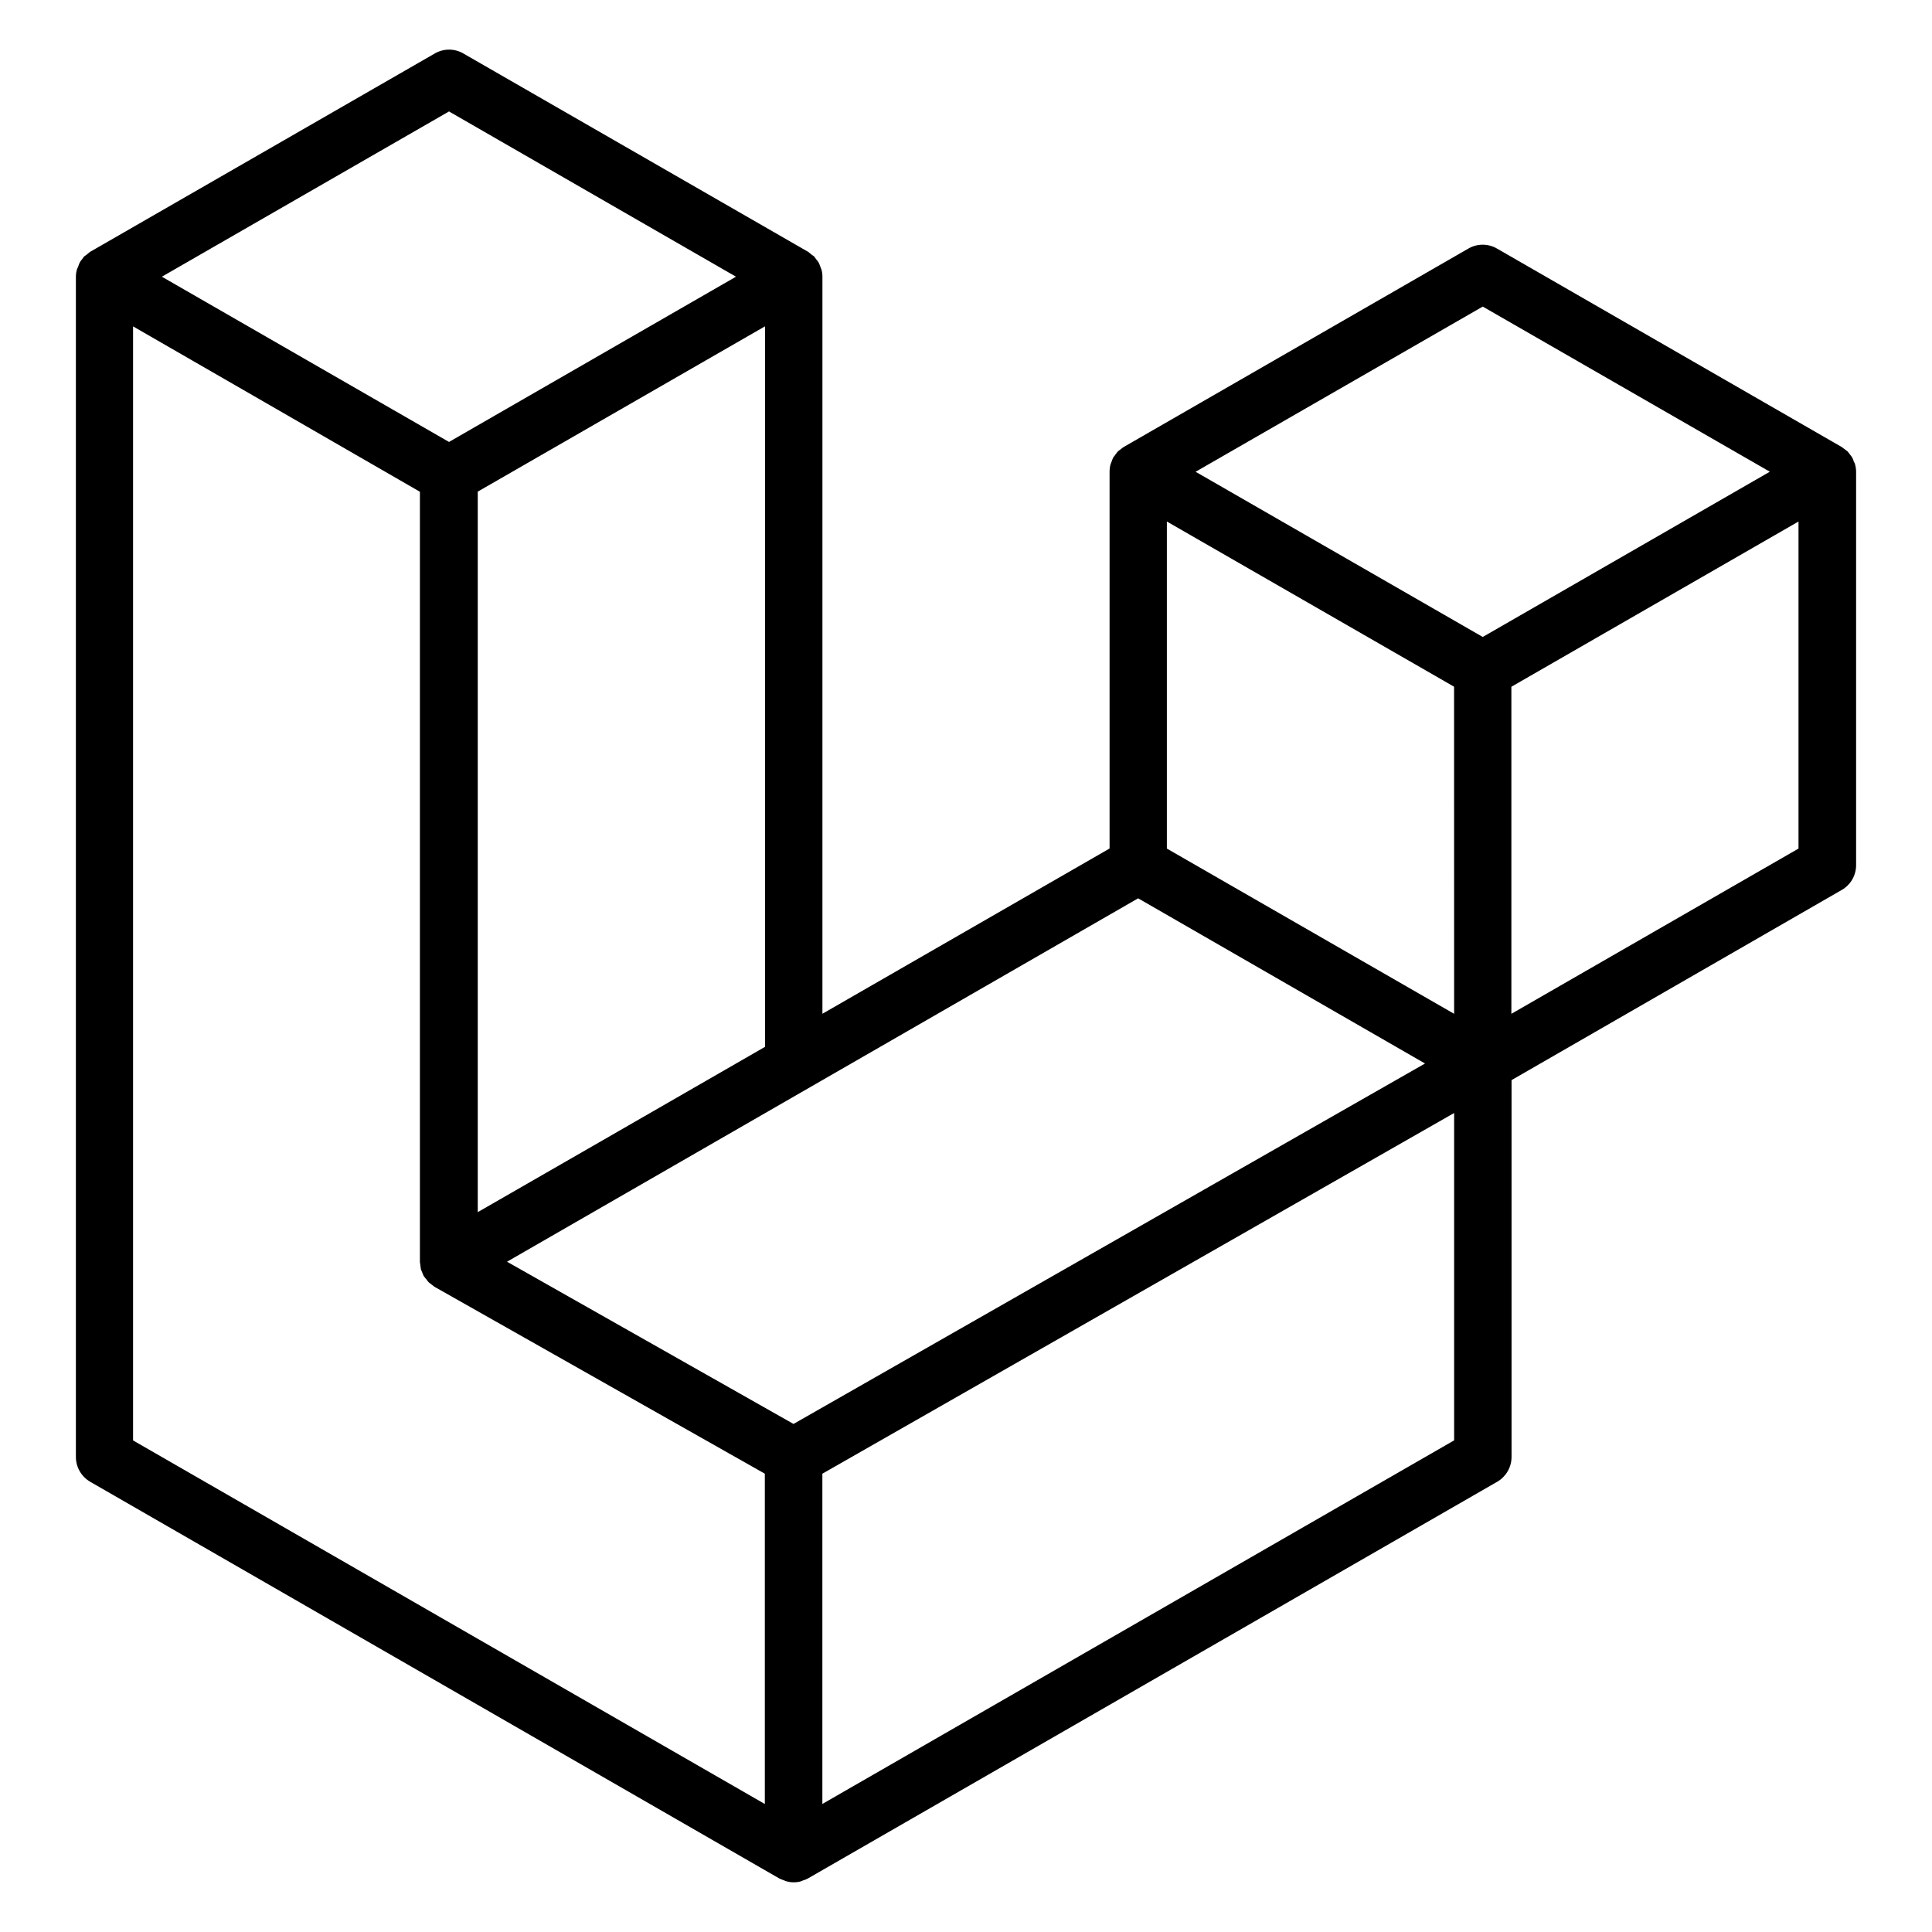
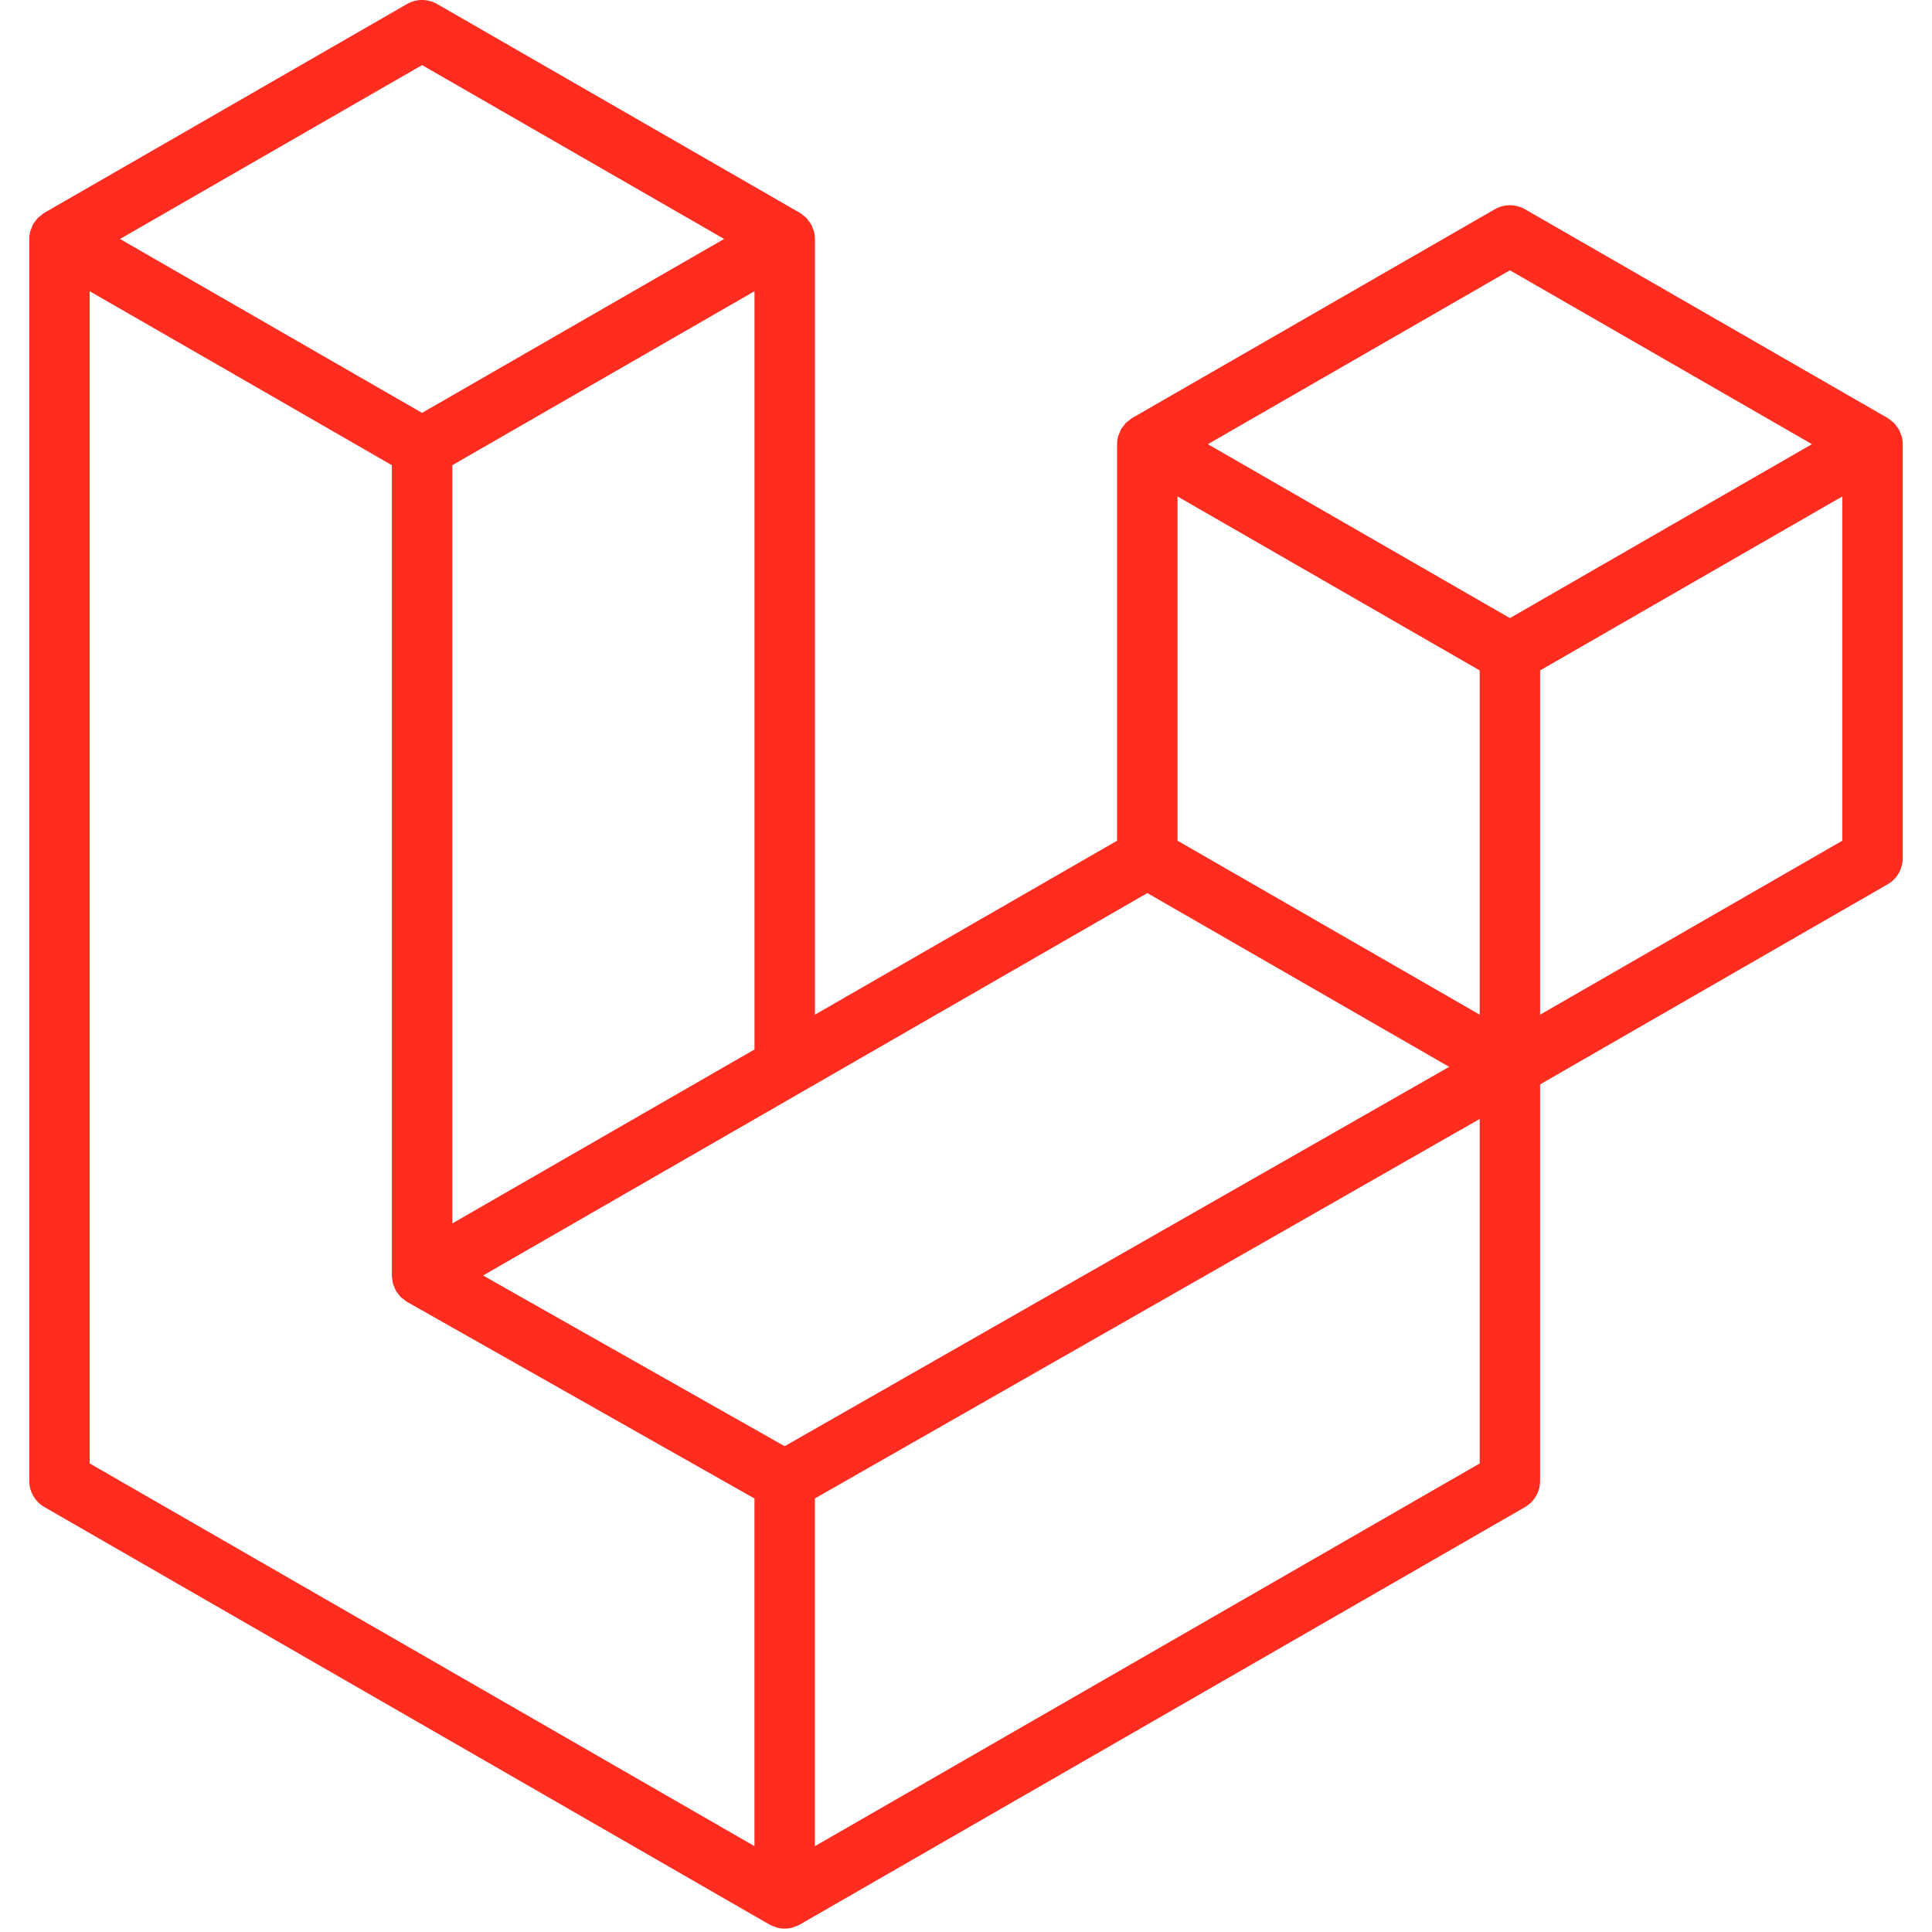
- <svg xmlns="http://www.w3.org/2000/svg" fill="#000000" width="800px" height="800px" viewBox="0 0 32 32" version="1.1">
-   <path d="M13.143 23.585l10.46-5.97-4.752-2.736-10.453 6.019zM24.084 11.374l-4.757-2.736v5.417l4.758 2.737zM24.559 5.078l-4.756 2.736 4.756 2.736 4.755-2.737zM9.911 18.928l2.76-1.589v-11.934l-4.758 2.738v11.934zM7.437 1.846l-4.756 2.737 4.756 2.737 4.753-2.737zM2.204 5.406v18.452l10.464 6.022v-5.471l-5.472-3.096c-0.018-0.013-0.032-0.027-0.051-0.039-0.014-0.013-0.030-0.023-0.044-0.034l-0.001-0.003c-0.015-0.015-0.028-0.031-0.039-0.049l-0.001-0.001c-0.014-0.013-0.025-0.028-0.035-0.045l-0.001-0.001h-0.003c-0.008-0.015-0.016-0.035-0.024-0.055l-0.001-0.004c-0.007-0.015-0.015-0.032-0.022-0.051l-0.001-0.003c-0.004-0.020-0.008-0.045-0.010-0.070l-0-0.002c-0.003-0.015-0.006-0.033-0.008-0.051l-0-0.001v-12.759l-2.757-1.59zM24.085 23.857v-5.422l-10.464 5.974v5.47zM29.789 14.055v-5.417l-4.756 2.737v5.417zM30.725 7.69c0.011 0.038 0.018 0.081 0.018 0.126v0 6.513c-0 0.176-0.095 0.329-0.237 0.411l-0.002 0.001-5.468 3.149v6.241c-0 0.175-0.095 0.328-0.236 0.411l-0.002 0.001-11.416 6.57c-0.024 0.013-0.052 0.025-0.081 0.033l-0.003 0.001-0.030 0.013c-0.036 0.011-0.078 0.017-0.121 0.017s-0.085-0.006-0.125-0.018l0.003 0.001c-0.015-0.004-0.027-0.009-0.039-0.016l0.001 0.001c-0.031-0.011-0.057-0.021-0.082-0.033l0.004 0.002-11.413-6.57c-0.144-0.084-0.239-0.237-0.239-0.412v0-19.548c0-0.044 0.007-0.087 0.019-0.127l-0.001 0.003c0.004-0.015 0.013-0.025 0.018-0.040 0.009-0.029 0.019-0.053 0.030-0.076l-0.001 0.003c0.008-0.016 0.018-0.030 0.029-0.042l-0 0 0.042-0.057 0.047-0.034c0.018-0.015 0.034-0.030 0.052-0.043h0.001l5.708-3.285c0.068-0.040 0.15-0.064 0.237-0.064s0.169 0.024 0.239 0.065l-0.002-0.001 5.71 3.285c0.019 0.013 0.035 0.027 0.051 0.042l-0-0 0.048 0.034c0.016 0.018 0.025 0.038 0.042 0.057 0.012 0.012 0.022 0.026 0.031 0.041l0.001 0.001c0.010 0.020 0.020 0.044 0.029 0.069l0.001 0.004 0.016 0.040c0.011 0.035 0.018 0.076 0.018 0.118 0 0.002 0 0.004-0 0.006v-0 12.208l4.756-2.737v-6.241c0-0.001 0-0.002 0-0.002 0-0.043 0.006-0.085 0.017-0.125l-0.001 0.003c0.004-0.013 0.013-0.025 0.016-0.040 0.010-0.030 0.020-0.054 0.032-0.078l-0.002 0.004c0.009-0.015 0.023-0.025 0.032-0.042 0.015-0.019 0.027-0.038 0.042-0.054 0.014-0.013 0.029-0.025 0.045-0.035l0.001-0.001c0.018-0.013 0.033-0.029 0.052-0.040h0.001l5.708-3.286c0.068-0.040 0.15-0.064 0.237-0.064s0.169 0.024 0.239 0.065l-0.002-0.001 5.708 3.286c0.020 0.013 0.034 0.027 0.053 0.039 0.015 0.013 0.032 0.023 0.046 0.035 0.016 0.018 0.028 0.038 0.043 0.056 0.011 0.012 0.021 0.026 0.030 0.040l0.001 0.001c0.012 0.022 0.022 0.047 0.030 0.073l0.001 0.003c0.008 0.012 0.014 0.025 0.019 0.039l0 0.001z" />
+ <svg xmlns="http://www.w3.org/2000/svg" width="800px" height="800px" viewBox="-4 0 264 264" version="1.1" preserveAspectRatio="xMidYMid">
+   <g>
+     <path d="M255.856,59.62 C255.951,59.971 256,60.333 256,60.697 L256,117.265 C256,118.743 255.209,120.108 253.927,120.843 L206.449,148.179 L206.449,202.36 C206.449,203.834 205.665,205.195 204.387,205.938 L105.279,262.991 C105.052,263.119 104.805,263.202 104.557,263.29 C104.464,263.321 104.377,263.377 104.279,263.403 C103.586,263.585 102.858,263.585 102.165,263.403 C102.051,263.372 101.948,263.31 101.84,263.269 C101.613,263.186 101.376,263.114 101.16,262.991 L2.073,205.938 C0.791,205.202 0,203.837 0,202.36 L0,32.656 C0,32.284 0.052,31.923 0.144,31.573 C0.175,31.454 0.247,31.346 0.289,31.227 C0.366,31.011 0.438,30.789 0.552,30.588 C0.629,30.454 0.742,30.346 0.835,30.222 C0.954,30.057 1.062,29.887 1.201,29.743 C1.32,29.624 1.475,29.536 1.609,29.433 C1.758,29.309 1.892,29.175 2.062,29.077 L2.067,29.077 L51.613,0.551 C52.89,-0.184 54.461,-0.184 55.738,0.551 L105.284,29.077 L105.294,29.077 C105.459,29.181 105.599,29.309 105.748,29.428 C105.882,29.531 106.032,29.624 106.15,29.737 C106.295,29.887 106.398,30.057 106.521,30.222 C106.609,30.346 106.728,30.454 106.8,30.588 C106.918,30.794 106.985,31.011 107.068,31.227 C107.109,31.346 107.181,31.454 107.212,31.578 C107.307,31.929 107.356,32.292 107.357,32.656 L107.357,138.651 L148.643,114.878 L148.643,60.692 C148.643,60.331 148.695,59.965 148.788,59.62 C148.824,59.496 148.891,59.388 148.932,59.269 C149.015,59.053 149.087,58.831 149.2,58.63 C149.277,58.496 149.391,58.388 149.479,58.264 C149.602,58.099 149.705,57.929 149.85,57.784 C149.968,57.666 150.118,57.578 150.252,57.475 C150.407,57.351 150.541,57.217 150.706,57.119 L150.711,57.119 L200.262,28.593 C201.538,27.857 203.11,27.857 204.387,28.593 L253.933,57.119 C254.108,57.222 254.242,57.351 254.397,57.47 C254.525,57.573 254.675,57.666 254.794,57.779 C254.938,57.929 255.041,58.099 255.165,58.264 C255.258,58.388 255.371,58.496 255.443,58.63 C255.562,58.831 255.629,59.053 255.711,59.269 C255.758,59.388 255.825,59.496 255.856,59.62 Z M247.741,114.878 L247.741,67.838 L230.402,77.819 L206.449,91.611 L206.449,138.651 L247.746,114.878 L247.741,114.878 Z M198.195,199.973 L198.195,152.901 L174.633,166.358 L107.352,204.757 L107.352,252.272 L198.195,199.973 Z M8.259,39.796 L8.259,199.973 L99.092,252.267 L99.092,204.762 L51.639,177.906 L51.624,177.896 L51.603,177.886 C51.443,177.793 51.309,177.659 51.16,177.546 C51.031,177.442 50.881,177.36 50.768,177.246 L50.758,177.231 C50.624,177.102 50.531,176.942 50.417,176.798 C50.314,176.659 50.191,176.54 50.108,176.396 L50.103,176.38 C50.01,176.226 49.953,176.04 49.886,175.865 C49.819,175.71 49.732,175.566 49.69,175.401 L49.69,175.396 C49.639,175.2 49.629,174.993 49.608,174.792 C49.587,174.638 49.546,174.483 49.546,174.328 L49.546,174.318 L49.546,63.569 L25.598,49.772 L8.259,39.801 L8.259,39.796 Z M53.681,8.893 L12.399,32.656 L53.671,56.418 L94.947,32.65 L53.671,8.893 L53.681,8.893 Z M75.149,157.191 L99.097,143.405 L99.097,39.796 L81.759,49.778 L57.805,63.569 L57.805,167.177 L75.149,157.191 Z M202.324,36.935 L161.048,60.697 L202.324,84.46 L243.595,60.692 L202.324,36.935 Z M198.195,91.611 L174.241,77.819 L156.903,67.838 L156.903,114.878 L180.851,128.665 L198.195,138.651 L198.195,91.611 Z M103.217,197.617 L163.76,163.053 L194.024,145.781 L152.778,122.034 L105.289,149.375 L62.007,174.292 L103.217,197.617 Z" fill="#FF2D20">
+ 
+ </path>
+   </g>
</svg>
